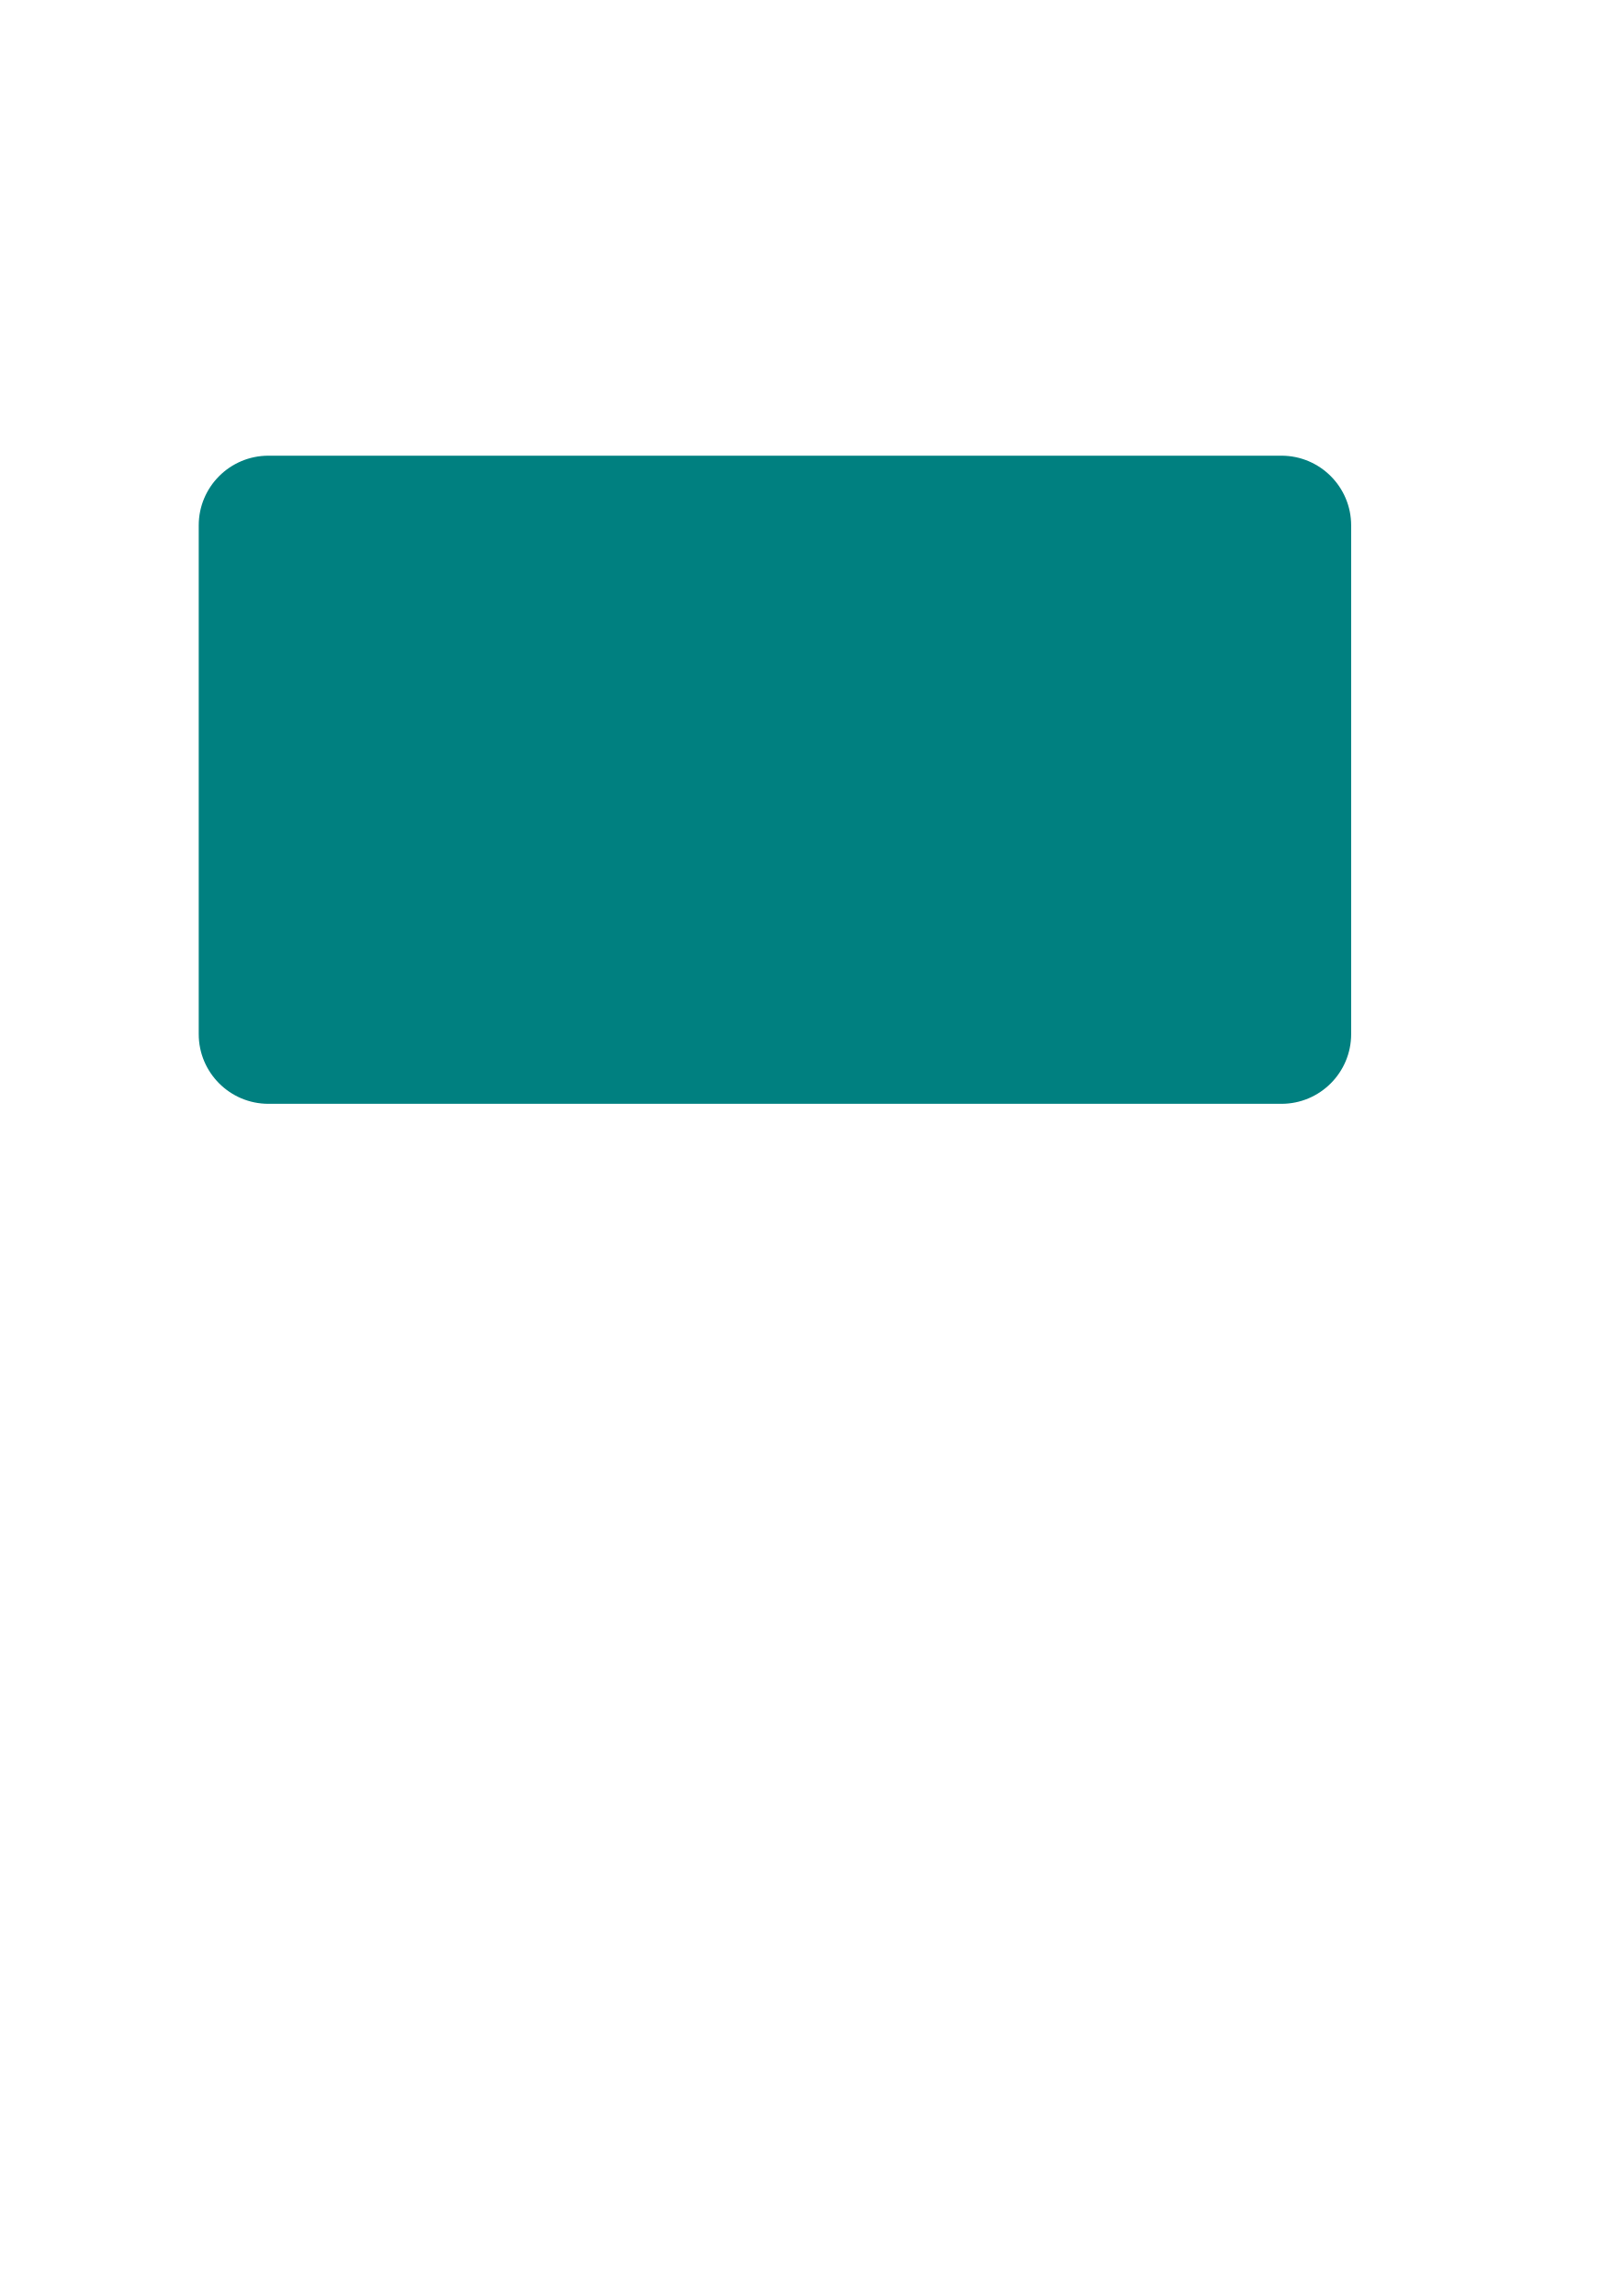
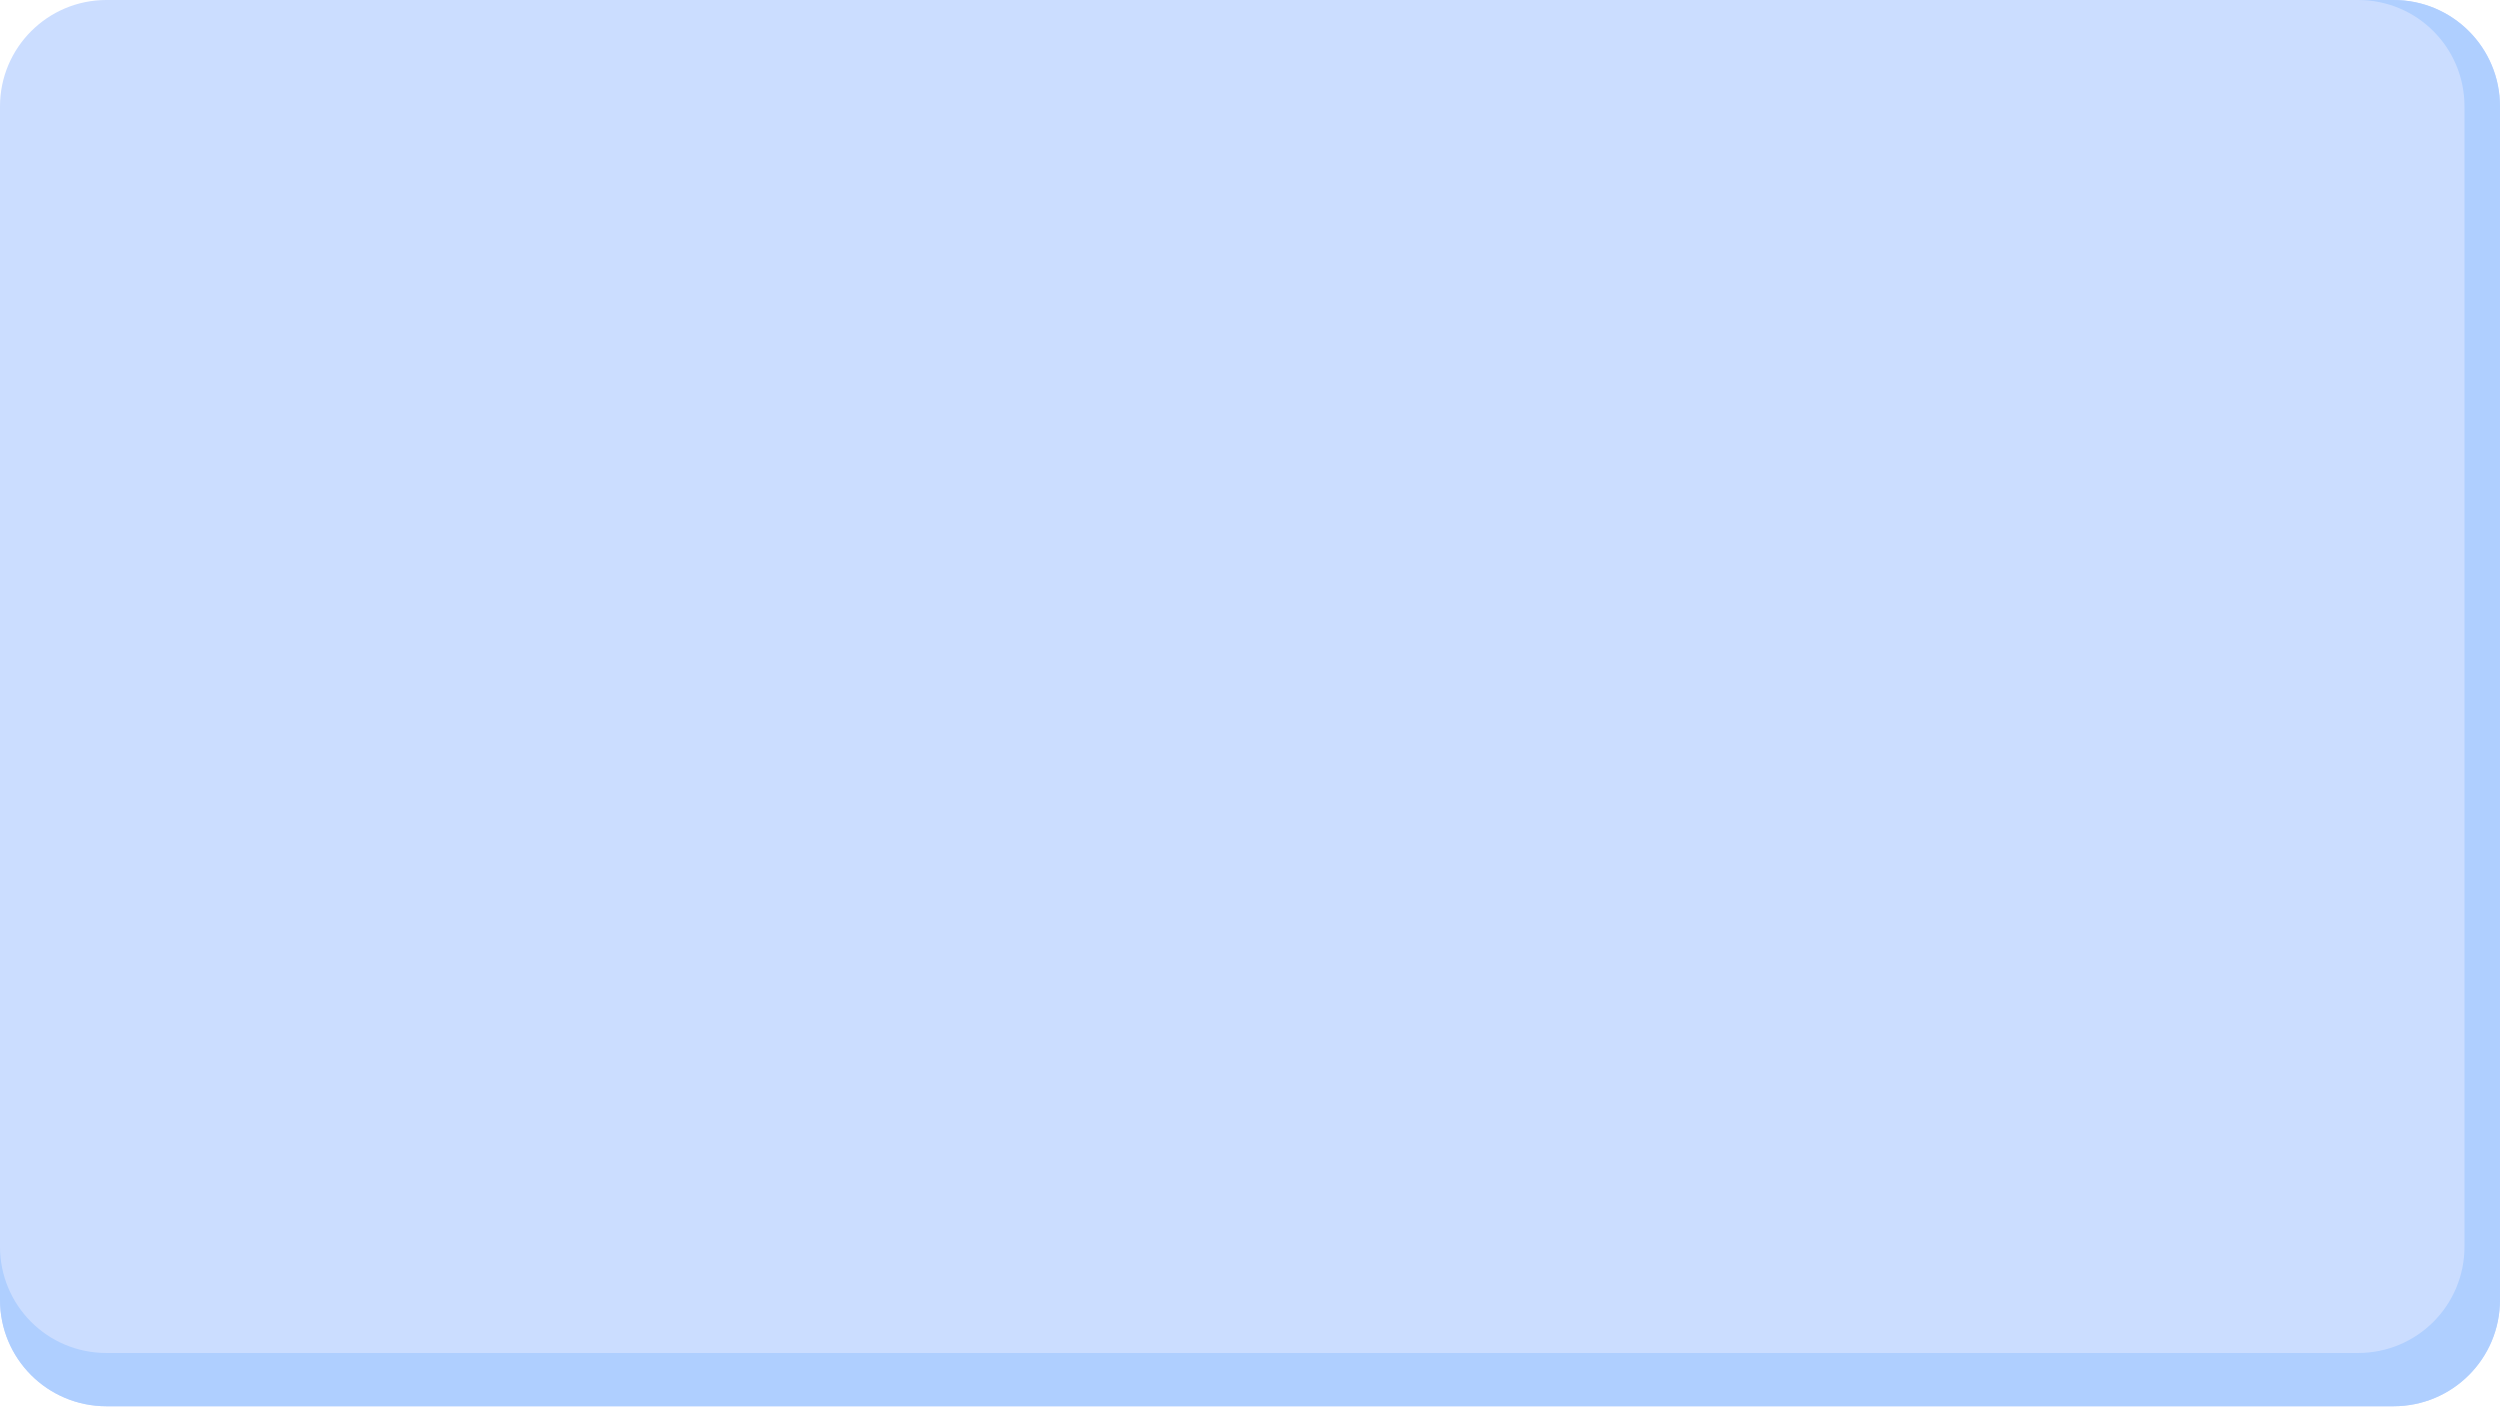
- <svg xmlns="http://www.w3.org/2000/svg" width="210mm" height="297mm" viewBox="0 0 210 297" version="1.1" id="svg8">
-   <defs id="defs2" />
-   <g id="layer1">
-     <rect style="opacity:1;fill:#008080;fill-opacity:1;stroke:none;stroke-width:5.555;stroke-linecap:round;stroke-linejoin:round;stroke-miterlimit:4;stroke-dasharray:none;stroke-opacity:1;paint-order:markers fill stroke" id="rect815" width="149.048" height="83.839" x="25.702" y="58.946" ry="9.02" />
+ <svg xmlns="http://www.w3.org/2000/svg" width="149.048mm" height="83.839mm" viewBox="0 0 149.048 83.839" version="1.1" id="svg8">
+   <defs id="defs2">
+     </defs>
+   <g id="layer1" transform="translate(-25.70231,-58.94627)">
+     <rect style="opacity:1;fill:#cbddff;fill-opacity:1;stroke:none;stroke-width:5.555;stroke-linecap:round;stroke-linejoin:round;stroke-miterlimit:4;stroke-dasharray:none;stroke-opacity:1;paint-order:markers fill stroke" id="rect815" width="149.048" height="83.839" x="25.702" y="58.946" ry="6.348" rx="6.348" />
+     <path style="opacity:1;fill:#afcfff;fill-opacity:1;stroke:none;stroke-width:20.996;stroke-linecap:round;stroke-linejoin:round;stroke-miterlimit:4;stroke-dasharray:none;stroke-opacity:1;paint-order:markers fill stroke" d="m 628.48,222.789 c 13.291,0 23.992,10.701 23.992,23.992 v 256.891 c 0,13.291 -10.701,23.99 -23.992,23.99 h -507.346 c -13.291,0 -23.992,-10.699 -23.992,-23.99 v 12 c 0,13.291 10.701,23.99 23.992,23.99 h 515.346 c 13.291,0 23.992,-10.699 23.992,-23.99 V 246.781 c 0,-13.291 -10.701,-23.992 -23.992,-23.992 z" id="rect847" transform="scale(0.2645833)" />
  </g>
</svg>
